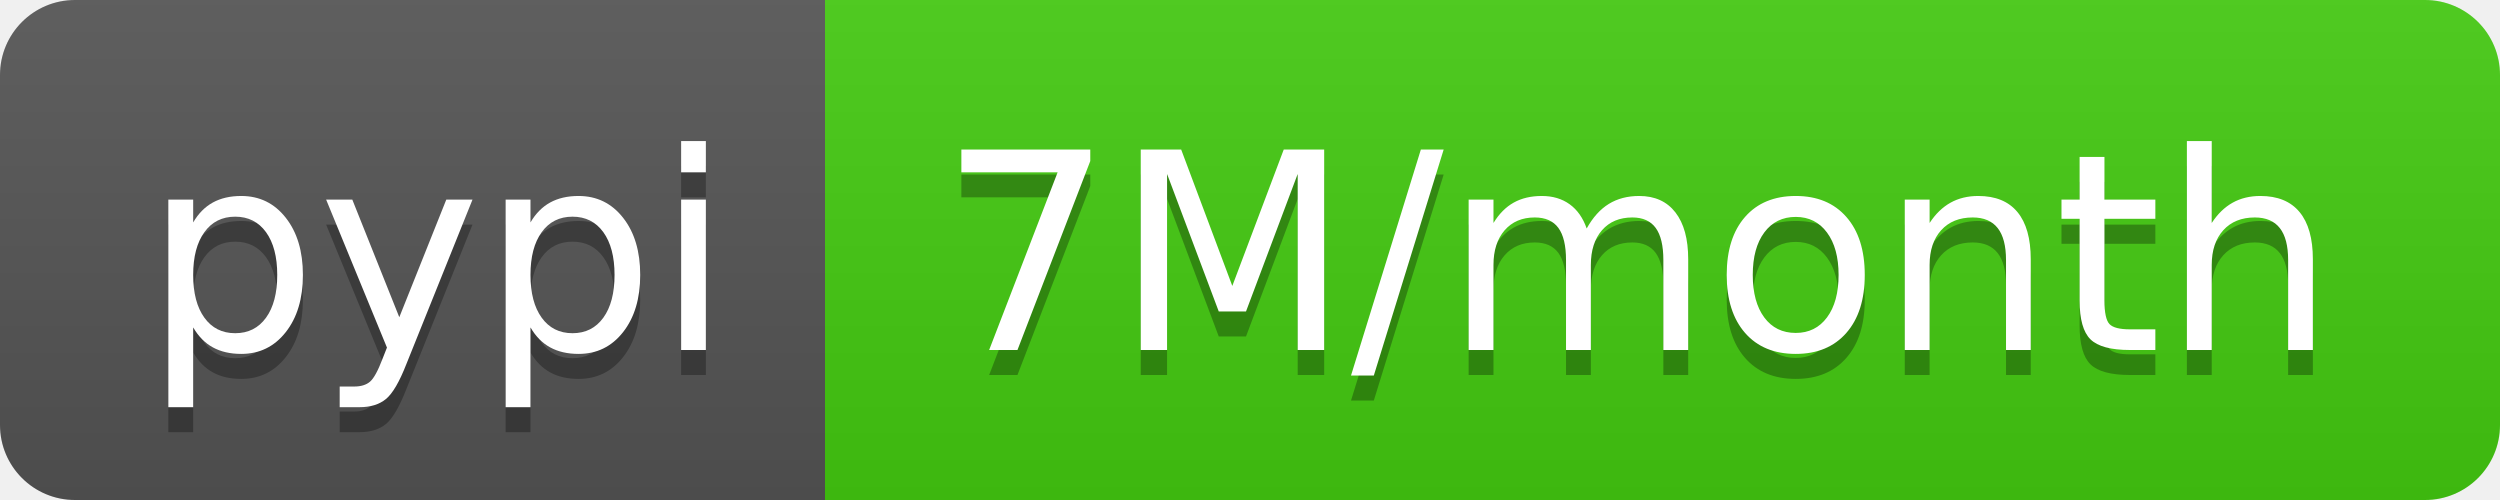
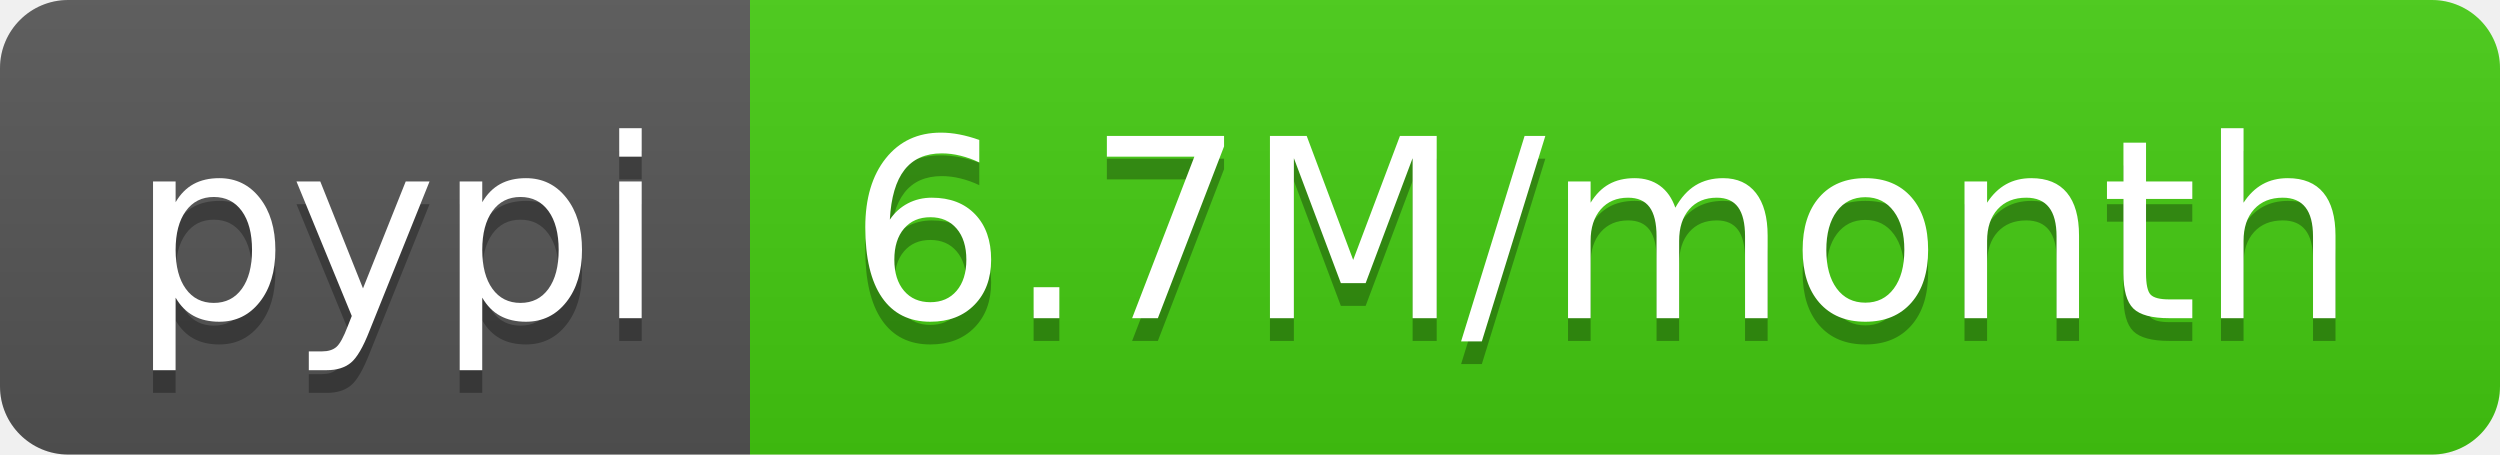
- <svg xmlns="http://www.w3.org/2000/svg" width="100" height="20">
+ <svg xmlns="http://www.w3.org/2000/svg" width="110" height="20">
  <linearGradient id="b" x2="0" y2="100%">
    <stop offset="0" stop-color="#bbb" stop-opacity=".1" />
    <stop offset="1" stop-opacity=".1" />
  </linearGradient>
  <clipPath id="a">
-     <rect width="100" height="20" rx="3" fill="#fff" />
+     <rect width="110" height="20" rx="3" fill="#fff" />
  </clipPath>
  <g clip-path="url(#a)">
    <path fill="#555" d="M0 0h33v20H0z" />
-     <path fill="#4c1" d="M33 0h67v20H33z" />
-     <path fill="url(#b)" d="M0 0h100v20H0z" />
+     <path fill="#4c1" d="M33 0h77v20H33z" />
+     <path fill="url(#b)" d="M0 0h110v20H0z" />
  </g>
  <g fill="#fff" text-anchor="middle" font-family="DejaVu Sans,Verdana,Geneva,sans-serif" font-size="110">
    <text x="175" y="150" fill="#010101" fill-opacity=".3" transform="scale(.1)" textLength="230">pypi</text>
    <text x="175" y="140" transform="scale(.1)" textLength="230">pypi</text>
-     <text x="655" y="150" fill="#010101" fill-opacity=".3" transform="scale(.1)" textLength="570">7M/month</text>
-     <text x="655" y="140" transform="scale(.1)" textLength="570">7M/month</text>
+     <text x="705" y="150" fill="#010101" fill-opacity=".3" transform="scale(.1)" textLength="670">6.7M/month</text>
+     <text x="705" y="140" transform="scale(.1)" textLength="670">6.7M/month</text>
  </g>
</svg>
